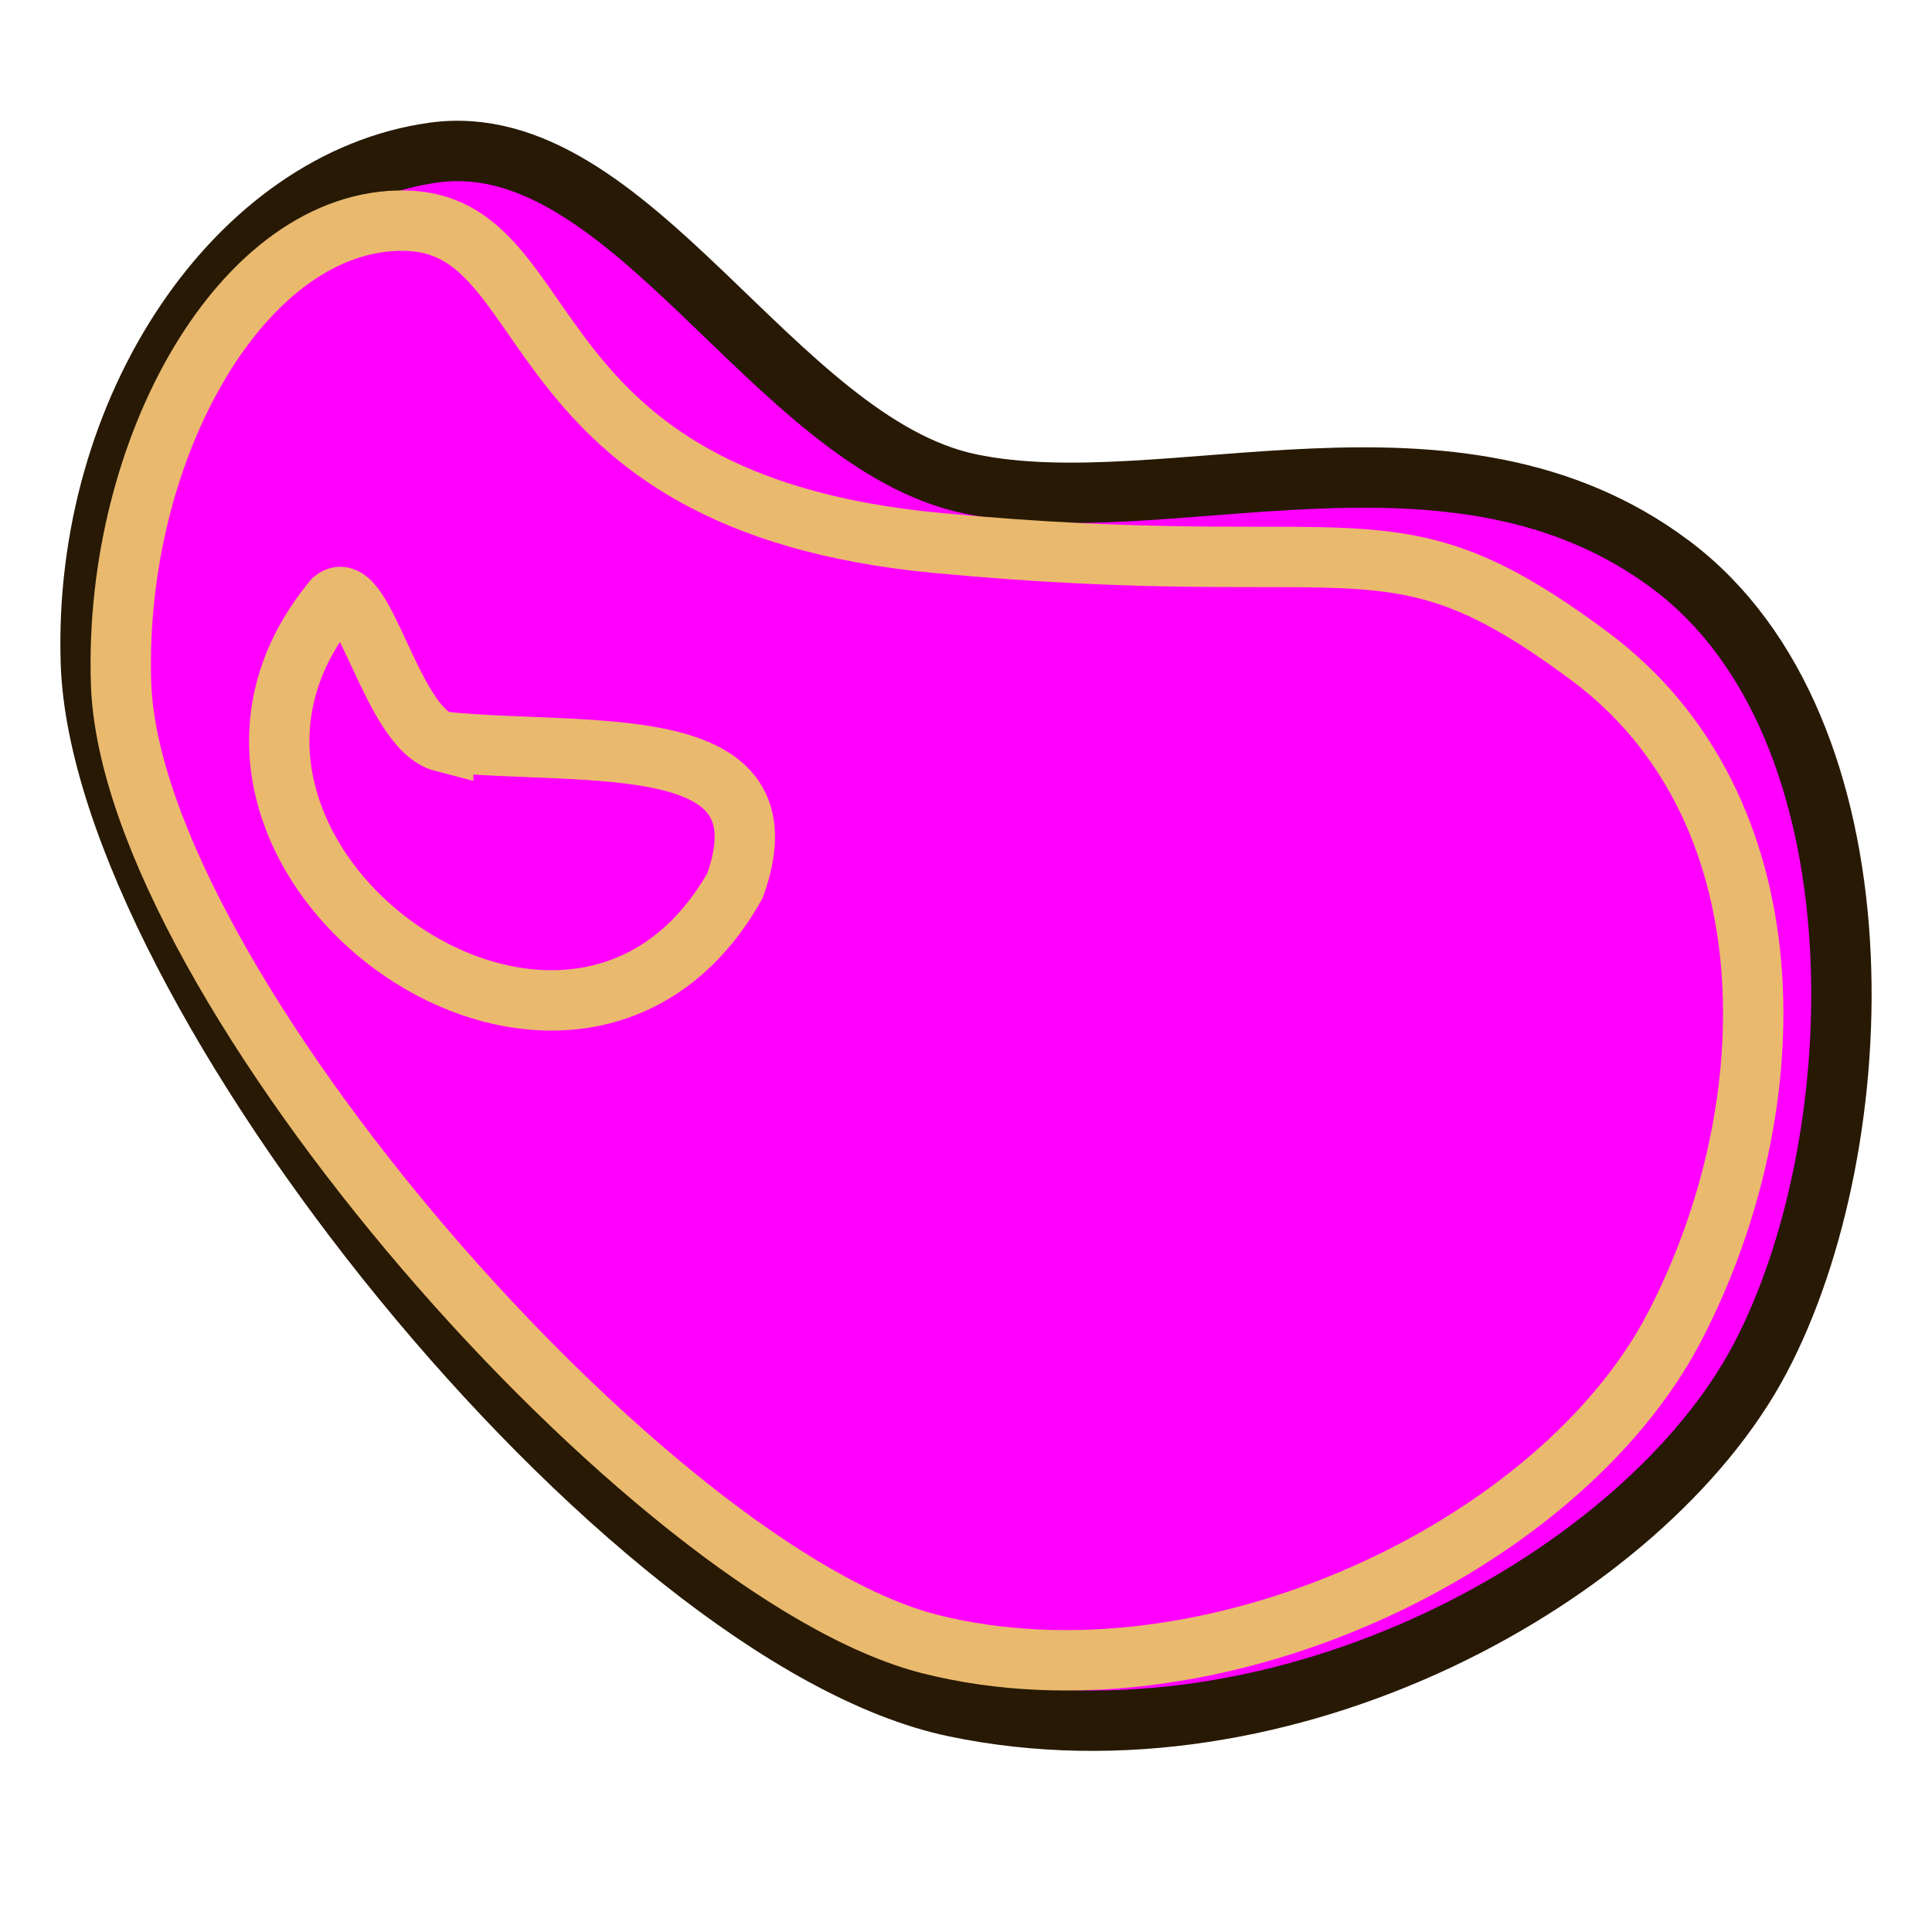
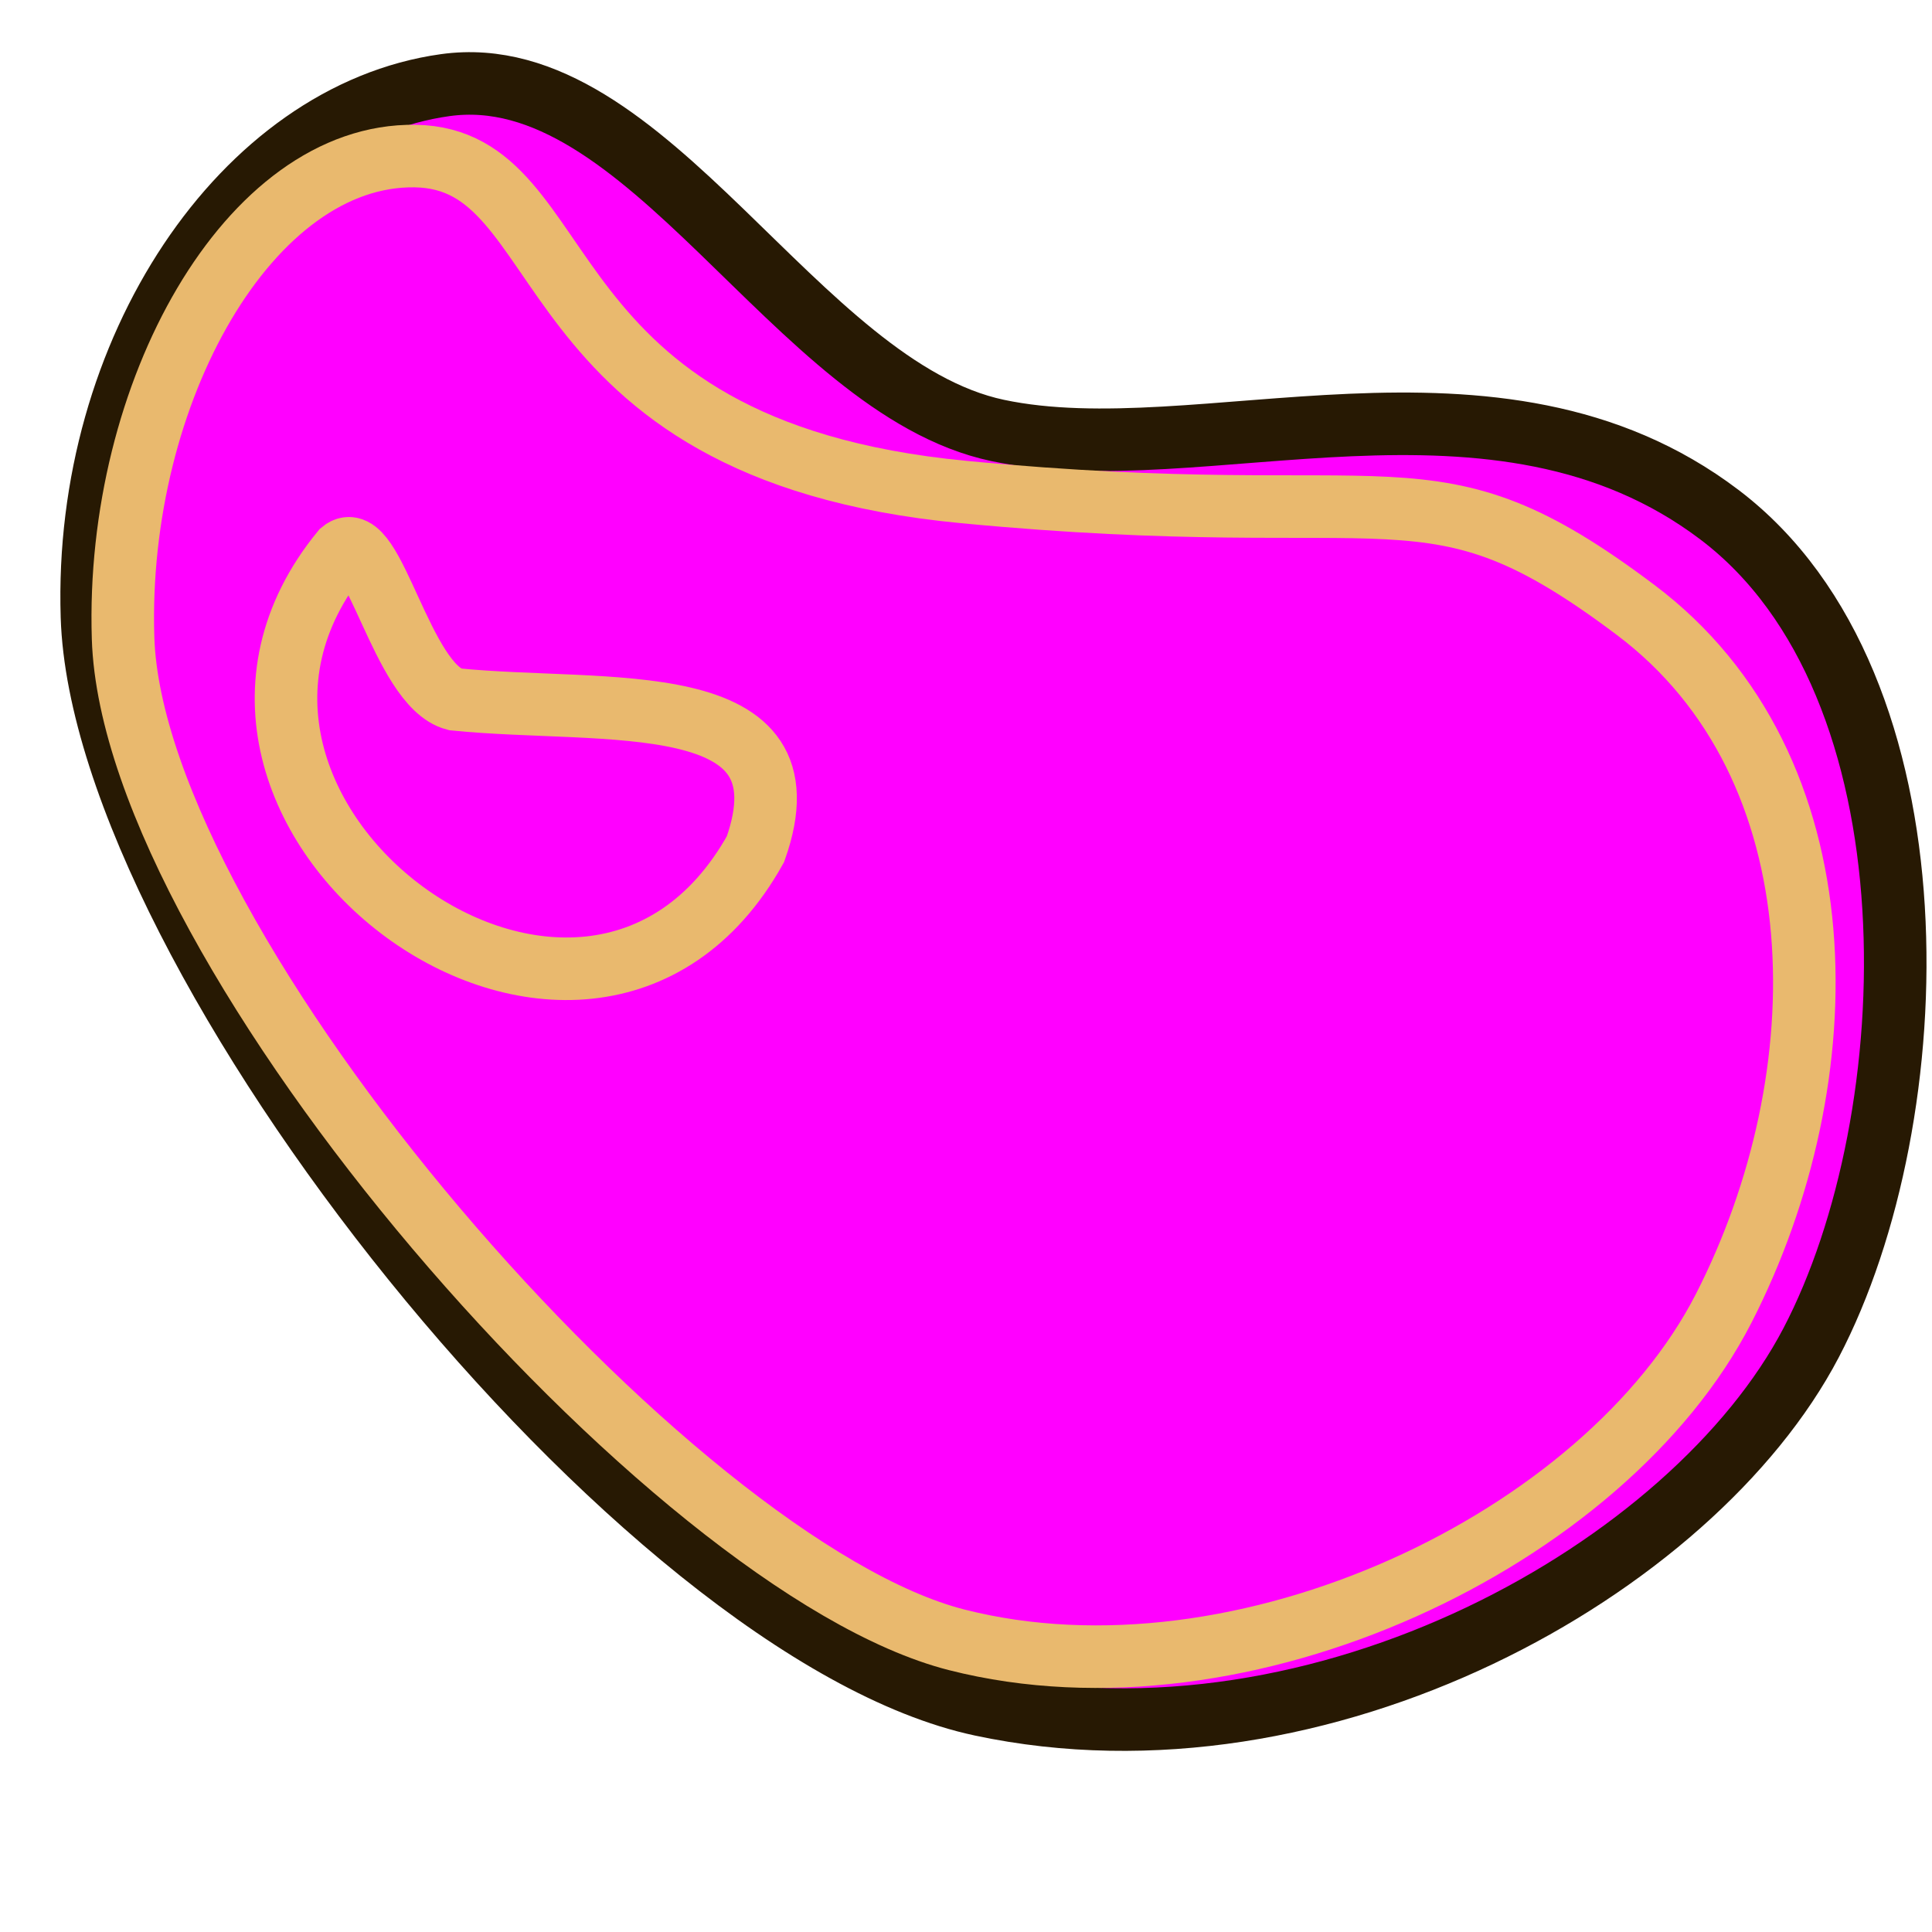
<svg xmlns="http://www.w3.org/2000/svg" xmlns:xlink="http://www.w3.org/1999/xlink" width="64px" height="64px" id="svg2816" version="1.1">
  <defs id="defs2818">
    <linearGradient id="linearGradient3691">
      <stop style="stop-color:#ffffff;stop-opacity:1;" offset="0" id="stop3693" />
      <stop style="stop-color:#ffffff;stop-opacity:0;" offset="1" id="stop3695" />
    </linearGradient>
    <linearGradient id="linearGradient3614">
      <stop style="stop-color:#ff9100;stop-opacity:1;" offset="0" id="stop3616" />
      <stop style="stop-color:#ffcb00;stop-opacity:1;" offset="1" id="stop3618" />
    </linearGradient>
    <linearGradient xlink:href="#linearGradient3691" id="linearGradient3697" x1="31.067" y1="17.543" x2="26.01" y2="24.832" gradientUnits="userSpaceOnUse" gradientTransform="translate(-0.3782491,-2.875391)" />
    <linearGradient xlink:href="#linearGradient3767-7" id="linearGradient3773-1" x1="38" y1="56" x2="23" y2="11" gradientUnits="userSpaceOnUse" />
    <linearGradient id="linearGradient3767-7">
      <stop style="stop-color:#8f5902;stop-opacity:1" offset="0" id="stop3769-4" />
      <stop style="stop-color:#e9b96e;stop-opacity:1" offset="1" id="stop3771-0" />
    </linearGradient>
  </defs>
  <g id="layer1">
-     <path style="fill:#ff00ff;fill-opacity:1;stroke:#271903;stroke-width:2;stroke-linecap:butt;stroke-linejoin:miter;stroke-miterlimit:4;stroke-opacity:1;stroke-dasharray:none" d="M 14.372,5.054 C 7.87,5.947 2.743,13.492 3.01,21.942 3.349,32.674 20.654,54.225 31.61,56.534 42.566,58.843 54.497,52.195 58.294,45.025 62.091,37.855 62.551,24.106 55.352,18.711 48.153,13.315 38.635,17.389 32.134,16.029 25.632,14.669 20.874,4.16 14.372,5.054 z" id="path2840" />
-     <path style="fill:#ffff00;stroke:#4e9a06;stroke-width:1px;stroke-linecap:butt;stroke-linejoin:miter;stroke-opacity:1;fill-opacity:1" d="m 26.484,35.973 c -3.43,1.493 -1.427,5.521 -0.995,8.148 0.077,2.825 3.05,6.652 6.009,4.612 2.726,-2.617 2.01,-6.876 0.925,-10.088 -0.847,-2.557 -3.463,-3.682 -5.94,-2.672 z" id="path3644" />
-     <path style="fill:#f9f9f9;stroke:#a40000;stroke-width:1px;stroke-linecap:butt;stroke-linejoin:miter;stroke-opacity:1;fill-opacity:1" d="m 35.484,38.801 c -0.614,3.657 -0.589,7.644 1.247,10.97 0.526,0.878 1.097,1.828 2.013,2.34 1.295,0.687 3.045,0.543 4.06,-0.573 1.649,-1.633 2.102,-4.363 1.071,-6.44 -0.761,-1.233 -2.036,-2.003 -3.126,-2.915 -1.349,-1.04 -2.731,-2.329 -2.999,-4.1 -0.174,-1.084 0.399,-2.294 -0.293,-3.274 -0.411,-0.711 -1.462,-1.306 -2.193,-0.702 -0.733,0.818 -0.346,2.017 -0.156,2.971 0.141,0.57 0.306,1.138 0.376,1.723 z" id="path3654" />
-     <path style="fill:#00ffff;stroke:#204a87;stroke-width:1px;stroke-linecap:butt;stroke-linejoin:miter;stroke-opacity:1;fill-opacity:1" d="m 35.998,30.059 c 2.814,0.725 5.668,2.684 6.055,5.78 -0.325,2.843 2.643,3.395 4.816,3.565 2.437,-0.226 2.724,4.476 5.11,2.909 2.028,-2.173 1.205,-5.56 -0.18,-7.836 -1.508,-2.057 -2.407,-5.463 -5.709,-4.058 -3.157,0.569 -5.222,-3.684 -8.469,-2.397 -0.899,0.22 -2.118,0.918 -1.623,2.037 z" id="path3666" />
-     <path style="fill:#ff00ff;stroke:#e9b96e;stroke-width:2;stroke-linecap:butt;stroke-linejoin:miter;stroke-miterlimit:4;stroke-opacity:1;stroke-dasharray:none" d="M 13.407,7.309 C 8.08,7.225 3.762,14.825 4.01,22.625 4.326,32.532 21.619,52.152 30.819,54.465 40.02,56.778 51.674,51.278 55.482,43.933 59.29,36.587 59.354,26.714 52.652,21.734 45.949,16.753 45.279,19.331 31.035,17.985 16.79,16.639 18.733,7.393 13.407,7.309 z m 1.274,17.267 c 4.848,0.484 11.554,-0.489 9.666,4.763 -5.456,9.658 -20.186,-1.165 -13.297,-9.473 0.99,-0.828 1.919,4.271 3.631,4.711 z" id="path2840-9" />
+     <path style="fill:#ff00ff;fill-opacity:1;stroke:#271903;stroke-width:2.072;stroke-linecap:butt;stroke-linejoin:miter;stroke-miterlimit:4;stroke-dasharray:none;stroke-opacity:1" d="M 14.75,2.82 C 8.052,3.751 2.771,11.615 3.046,20.422 3.396,31.608 21.221,54.071 32.507,56.478 43.793,58.884 56.084,51.955 59.995,44.482 63.906,37.008 64.38,22.678 56.964,17.054 49.549,11.431 39.744,15.676 33.047,14.259 26.35,12.842 21.449,1.888 14.75,2.82 Z" id="path2840" />
+     <path style="fill:#ffff00;fill-opacity:1;stroke:#4e9a06;stroke-width:1.036px;stroke-linecap:butt;stroke-linejoin:miter;stroke-opacity:1" d="m 27.227,35.047 c -3.534,1.557 -1.47,5.755 -1.025,8.493 0.079,2.945 3.142,6.933 6.19,4.807 2.808,-2.728 2.071,-7.167 0.953,-10.515 -0.873,-2.665 -3.568,-3.838 -6.118,-2.785 z" id="path3644" />
+     <path style="fill:#f9f9f9;fill-opacity:1;stroke:#a40000;stroke-width:1.036px;stroke-linecap:butt;stroke-linejoin:miter;stroke-opacity:1" d="m 36.498,37.995 c -0.632,3.812 -0.607,7.968 1.284,11.434 0.542,0.915 1.13,1.905 2.074,2.439 1.334,0.716 3.136,0.566 4.182,-0.598 1.699,-1.702 2.166,-4.548 1.103,-6.712 -0.784,-1.285 -2.097,-2.088 -3.22,-3.038 -1.39,-1.084 -2.813,-2.427 -3.089,-4.273 -0.18,-1.13 0.411,-2.391 -0.302,-3.413 -0.423,-0.741 -1.506,-1.362 -2.259,-0.732 -0.755,0.853 -0.356,2.103 -0.161,3.097 0.146,0.595 0.315,1.186 0.387,1.796 z" id="path3654" />
+     <path style="fill:#00ffff;fill-opacity:1;stroke:#204a87;stroke-width:1.036px;stroke-linecap:butt;stroke-linejoin:miter;stroke-opacity:1" d="m 37.028,28.883 c 2.899,0.756 5.838,2.798 6.237,6.025 -0.334,2.964 2.723,3.539 4.961,3.715 2.511,-0.235 2.806,4.665 5.263,3.032 2.089,-2.265 1.241,-5.795 -0.186,-8.167 -1.554,-2.144 -2.48,-5.694 -5.88,-4.229 -3.253,0.593 -5.379,-3.84 -8.724,-2.499 -0.926,0.23 -2.182,0.957 -1.672,2.123 z" id="path3666" />
+     <path style="fill:#ff00ff;stroke:#e9b96e;stroke-width:2.072;stroke-linecap:butt;stroke-linejoin:miter;stroke-miterlimit:4;stroke-dasharray:none;stroke-opacity:1" d="M 13.756,5.17 C 8.269,5.082 3.821,13.004 4.077,21.135 4.402,31.46 22.215,51.91 31.693,54.322 41.171,56.733 53.175,51 57.098,43.343 61.02,35.687 61.086,25.396 54.182,20.205 47.278,15.014 46.588,17.701 31.915,16.298 17.241,14.895 19.243,5.258 13.756,5.17 Z m 1.312,17.997 c 4.993,0.504 11.902,-0.509 9.957,4.964 -5.62,10.066 -20.794,-1.214 -13.697,-9.874 1.02,-0.863 1.977,4.452 3.74,4.91 z" id="path2840-9" />
  </g>
</svg>
